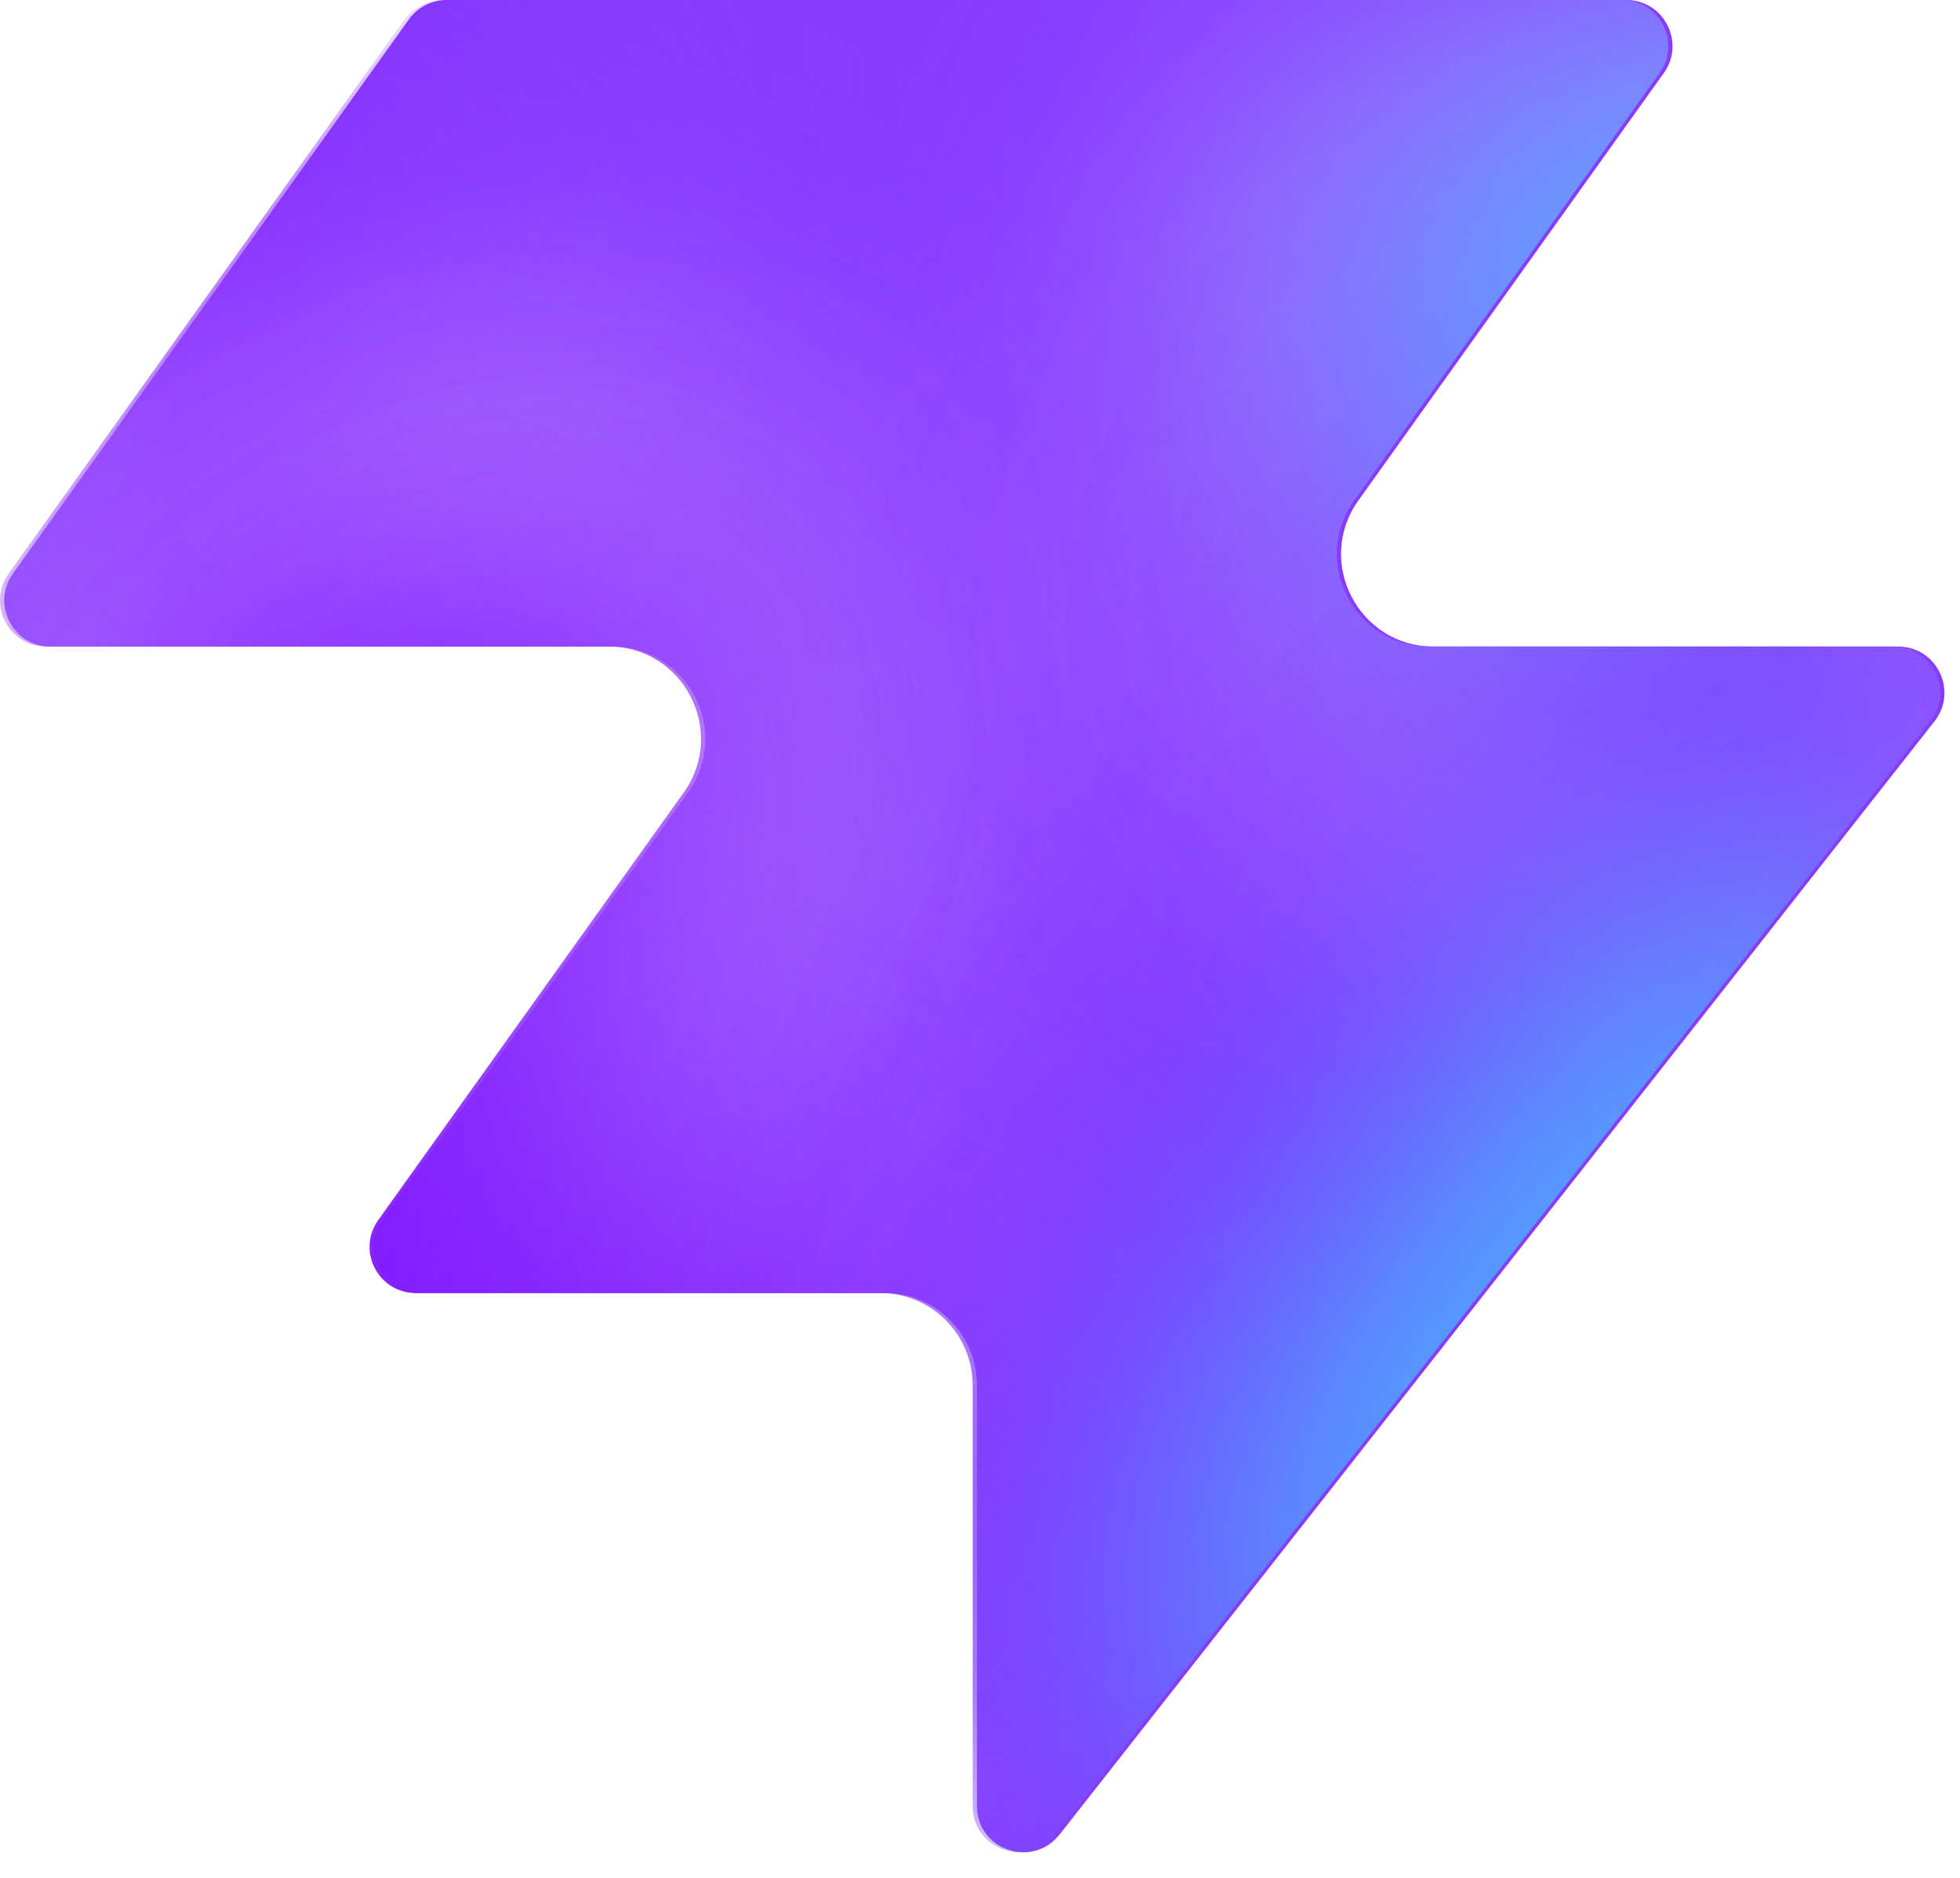
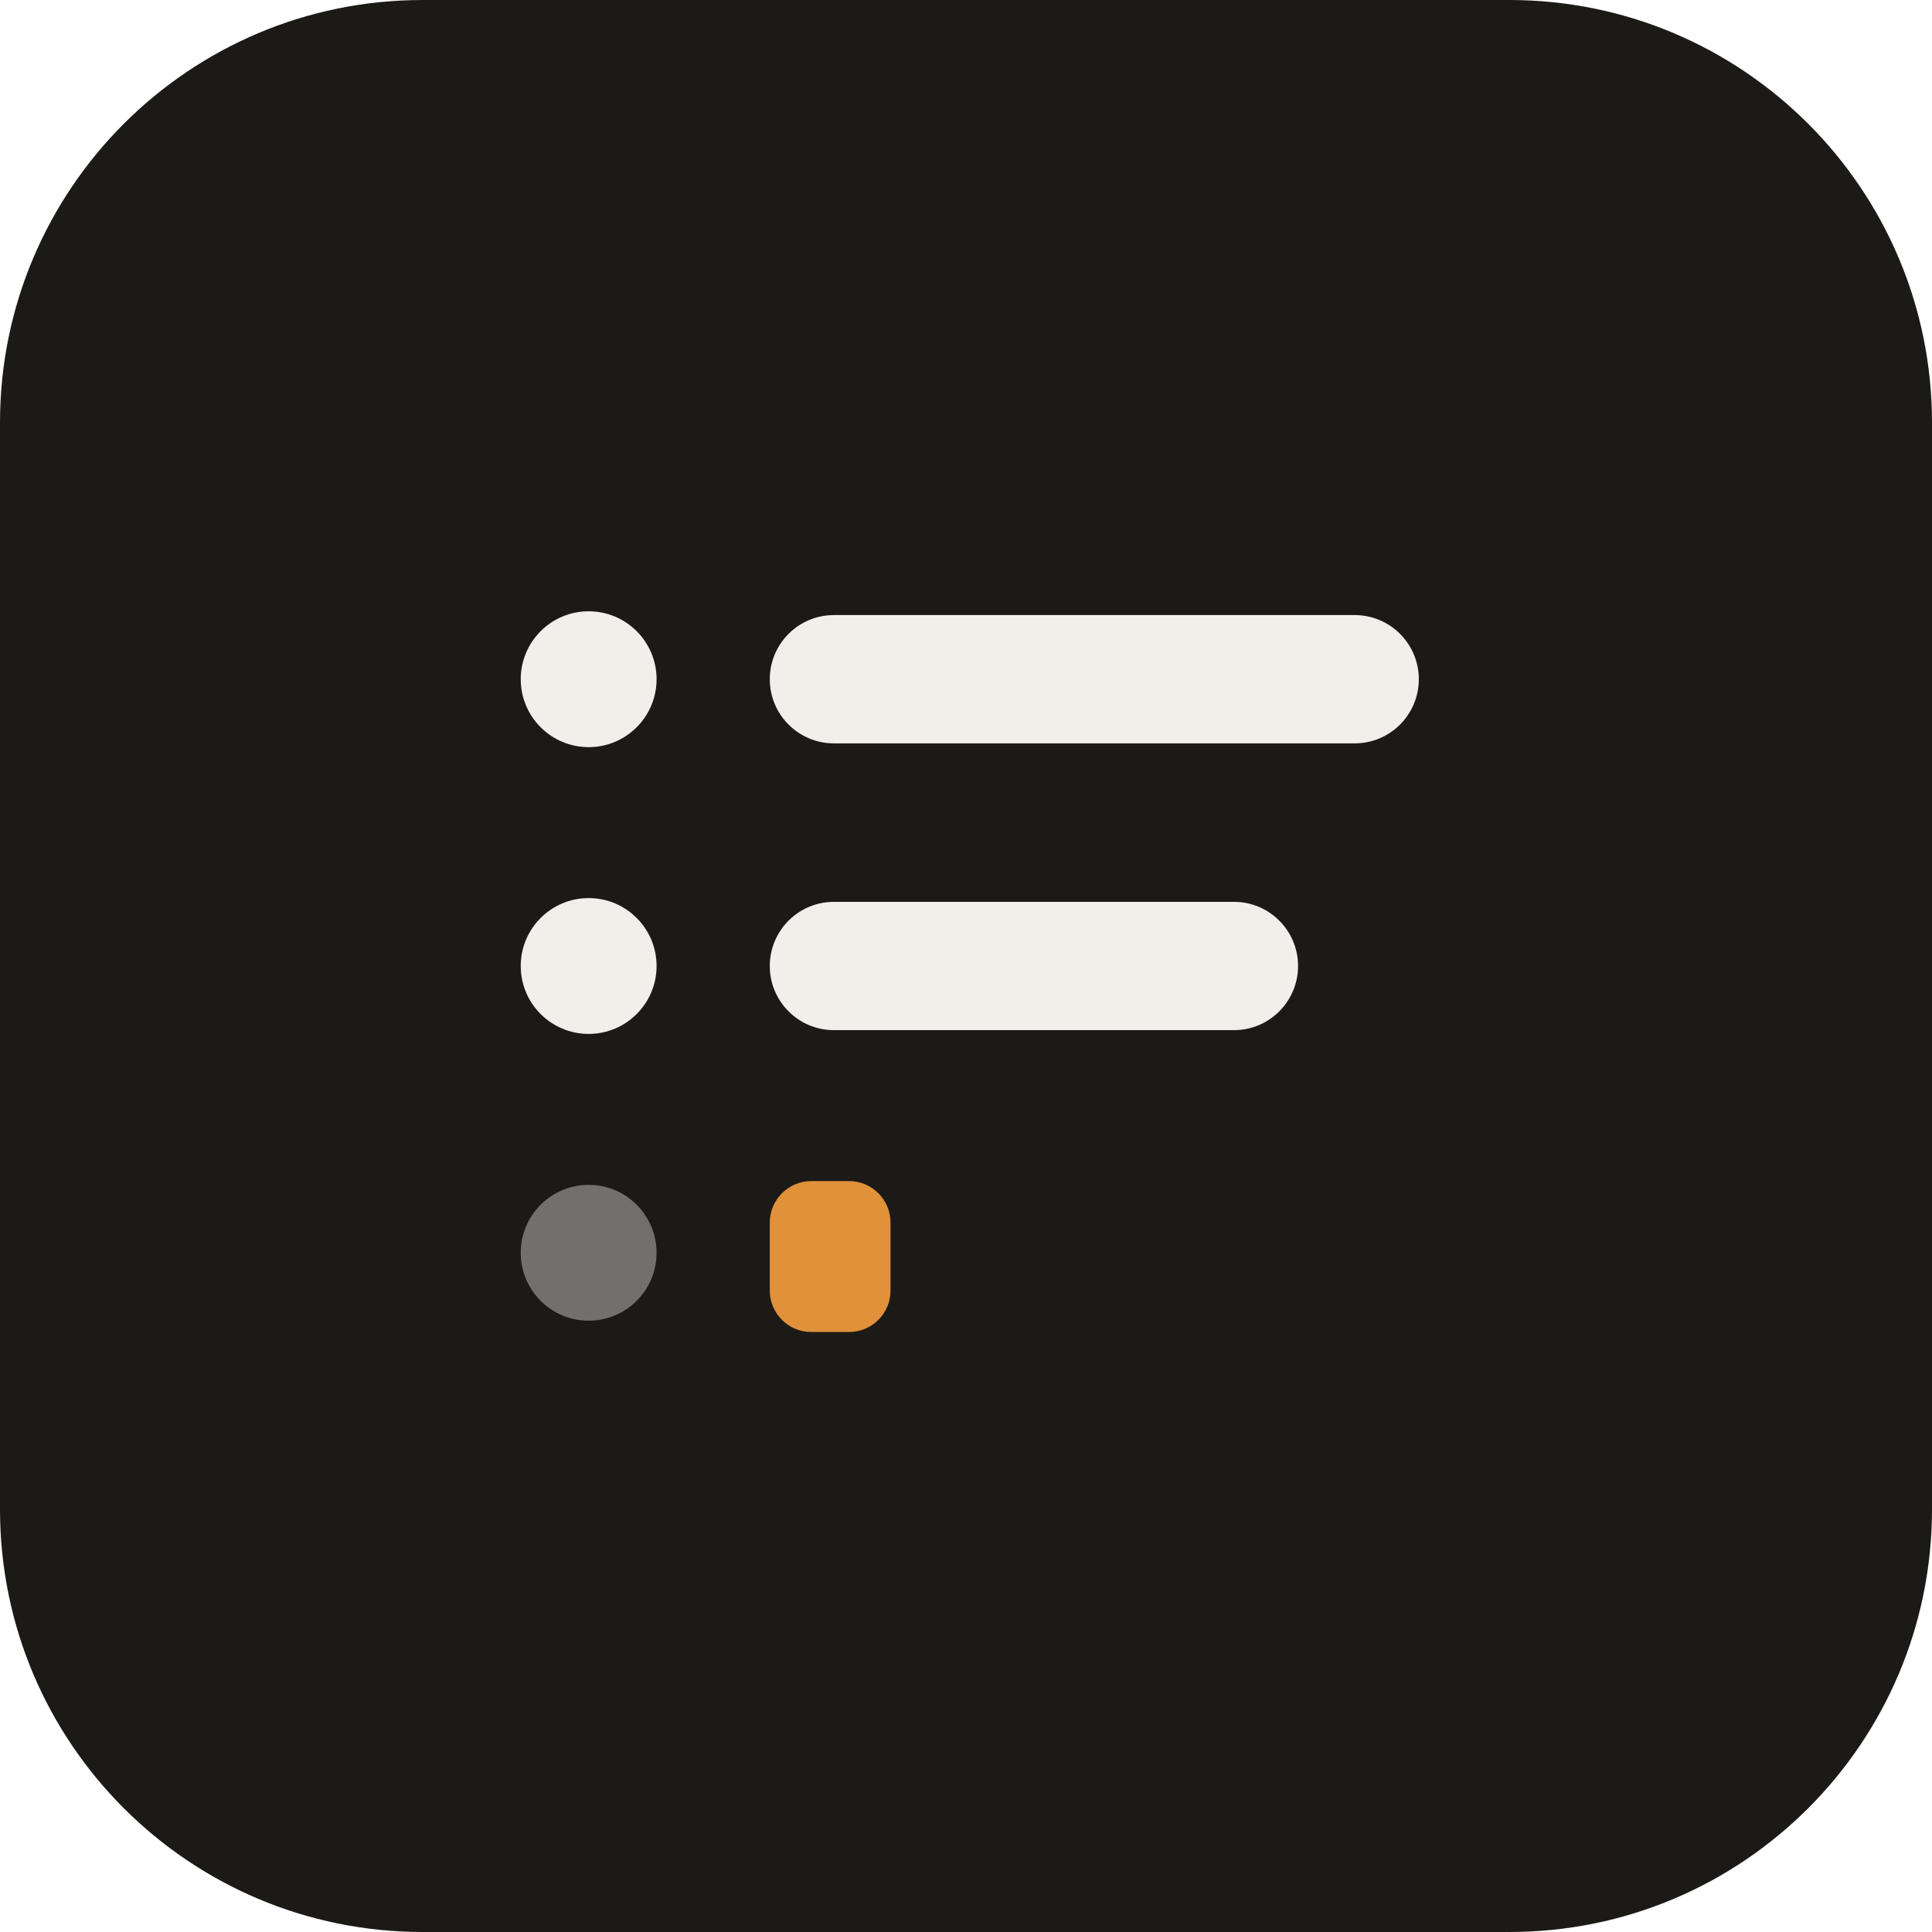
- <svg xmlns="http://www.w3.org/2000/svg" width="48" height="46" fill="none" viewBox="0 0 48 46">
-   <path fill="#863bff" d="M25.946 44.938c-.664.845-2.021.375-2.021-.698V33.937a2.26 2.26 0 0 0-2.262-2.262H10.287c-.92 0-1.456-1.04-.92-1.788l7.48-10.471c1.07-1.497 0-3.578-1.842-3.578H1.237c-.92 0-1.456-1.04-.92-1.788L10.013.474c.214-.297.556-.474.92-.474h28.894c.92 0 1.456 1.04.92 1.788l-7.48 10.471c-1.07 1.498 0 3.579 1.842 3.579h11.377c.943 0 1.473 1.088.89 1.83L25.947 44.94z" style="fill:#863bff;fill:color(display-p3 .525 .23 1);fill-opacity:1" />
-   <mask id="a" width="48" height="46" x="0" y="0" maskUnits="userSpaceOnUse" style="mask-type:alpha">
-     <path fill="#000" d="M25.842 44.938c-.664.844-2.021.375-2.021-.698V33.937a2.26 2.26 0 0 0-2.262-2.262H10.183c-.92 0-1.456-1.04-.92-1.788l7.48-10.471c1.07-1.498 0-3.579-1.842-3.579H1.133c-.92 0-1.456-1.04-.92-1.787L9.91.473c.214-.297.556-.474.92-.474h28.894c.92 0 1.456 1.04.92 1.788l-7.48 10.471c-1.07 1.498 0 3.578 1.842 3.578h11.377c.943 0 1.473 1.088.89 1.832L25.843 44.94z" style="fill:#000;fill-opacity:1" />
-   </mask>
-   <g mask="url(#a)">
-     <g filter="url(#b)">
-       <ellipse cx="5.508" cy="14.704" fill="#ede6ff" rx="5.508" ry="14.704" style="fill:#ede6ff;fill:color(display-p3 .927 .903 1);fill-opacity:1" transform="matrix(.00324 1 1 -.00324 -4.47 31.516)" />
-     </g>
-     <g filter="url(#c)">
-       <ellipse cx="10.399" cy="29.851" fill="#ede6ff" rx="10.399" ry="29.851" style="fill:#ede6ff;fill:color(display-p3 .927 .903 1);fill-opacity:1" transform="matrix(.00324 1 1 -.00324 -39.328 7.883)" />
-     </g>
-     <g filter="url(#d)">
-       <ellipse cx="5.508" cy="30.487" fill="#7e14ff" rx="5.508" ry="30.487" style="fill:#7e14ff;fill:color(display-p3 .492 .077 1);fill-opacity:1" transform="rotate(89.814 -25.913 -14.639)scale(1 -1)" />
-     </g>
-     <g filter="url(#e)">
-       <ellipse cx="5.508" cy="30.599" fill="#7e14ff" rx="5.508" ry="30.599" style="fill:#7e14ff;fill:color(display-p3 .492 .077 1);fill-opacity:1" transform="rotate(89.814 -32.644 -3.334)scale(1 -1)" />
-     </g>
-     <g filter="url(#f)">
-       <ellipse cx="5.508" cy="30.599" fill="#7e14ff" rx="5.508" ry="30.599" style="fill:#7e14ff;fill:color(display-p3 .492 .077 1);fill-opacity:1" transform="matrix(.00324 1 1 -.00324 -34.34 30.47)" />
-     </g>
-     <g filter="url(#g)">
-       <ellipse cx="14.072" cy="22.078" fill="#ede6ff" rx="14.072" ry="22.078" style="fill:#ede6ff;fill:color(display-p3 .927 .903 1);fill-opacity:1" transform="rotate(93.35 24.506 48.493)scale(-1 1)" />
-     </g>
-     <g filter="url(#h)">
-       <ellipse cx="3.47" cy="21.501" fill="#7e14ff" rx="3.47" ry="21.501" style="fill:#7e14ff;fill:color(display-p3 .492 .077 1);fill-opacity:1" transform="rotate(89.009 28.708 47.59)scale(-1 1)" />
-     </g>
-     <g filter="url(#i)">
-       <ellipse cx="3.47" cy="21.501" fill="#7e14ff" rx="3.47" ry="21.501" style="fill:#7e14ff;fill:color(display-p3 .492 .077 1);fill-opacity:1" transform="rotate(89.009 28.708 47.59)scale(-1 1)" />
-     </g>
-     <g filter="url(#j)">
-       <ellipse cx=".387" cy="8.972" fill="#7e14ff" rx="4.407" ry="29.108" style="fill:#7e14ff;fill:color(display-p3 .492 .077 1);fill-opacity:1" transform="rotate(39.51 .387 8.972)" />
-     </g>
-     <g filter="url(#k)">
-       <ellipse cx="47.523" cy="-6.092" fill="#7e14ff" rx="4.407" ry="29.108" style="fill:#7e14ff;fill:color(display-p3 .492 .077 1);fill-opacity:1" transform="rotate(37.892 47.523 -6.092)" />
-     </g>
-     <g filter="url(#l)">
-       <ellipse cx="41.412" cy="6.333" fill="#47bfff" rx="5.971" ry="9.665" style="fill:#47bfff;fill:color(display-p3 .28 .748 1);fill-opacity:1" transform="rotate(37.892 41.412 6.333)" />
-     </g>
-     <g filter="url(#m)">
-       <ellipse cx="-1.879" cy="38.332" fill="#7e14ff" rx="4.407" ry="29.108" style="fill:#7e14ff;fill:color(display-p3 .492 .077 1);fill-opacity:1" transform="rotate(37.892 -1.88 38.332)" />
-     </g>
-     <g filter="url(#n)">
-       <ellipse cx="-1.879" cy="38.332" fill="#7e14ff" rx="4.407" ry="29.108" style="fill:#7e14ff;fill:color(display-p3 .492 .077 1);fill-opacity:1" transform="rotate(37.892 -1.88 38.332)" />
-     </g>
-     <g filter="url(#o)">
-       <ellipse cx="35.651" cy="29.907" fill="#7e14ff" rx="4.407" ry="29.108" style="fill:#7e14ff;fill:color(display-p3 .492 .077 1);fill-opacity:1" transform="rotate(37.892 35.651 29.907)" />
-     </g>
-     <g filter="url(#p)">
-       <ellipse cx="38.418" cy="32.4" fill="#47bfff" rx="5.971" ry="15.297" style="fill:#47bfff;fill:color(display-p3 .28 .748 1);fill-opacity:1" transform="rotate(37.892 38.418 32.4)" />
-     </g>
+ <svg xmlns="http://www.w3.org/2000/svg" viewBox="0 0 512 512" width="512" height="512">
+   <rect width="512" height="512" rx="112" fill="#1c1a17" />
+   <g fill="#f2efeb">
+     <circle cx="156" cy="180" r="18" />
+     <rect x="204" y="163" width="172" height="34" rx="17" />
+     <circle cx="156" cy="256" r="18" />
+     <rect x="204" y="239" width="140" height="34" rx="17" />
+     <circle cx="156" cy="332" r="18" opacity="0.4" />
  </g>
-   <defs>
-     <filter id="b" width="60.045" height="41.654" x="-19.77" y="16.149" color-interpolation-filters="sRGB" filterUnits="userSpaceOnUse">
-       <feFlood flood-opacity="0" result="BackgroundImageFix" />
-       <feBlend in="SourceGraphic" in2="BackgroundImageFix" result="shape" />
-       <feGaussianBlur result="effect1_foregroundBlur_2002_17158" stdDeviation="7.659" />
-     </filter>
-     <filter id="c" width="90.34" height="51.437" x="-54.613" y="-7.533" color-interpolation-filters="sRGB" filterUnits="userSpaceOnUse">
-       <feFlood flood-opacity="0" result="BackgroundImageFix" />
-       <feBlend in="SourceGraphic" in2="BackgroundImageFix" result="shape" />
-       <feGaussianBlur result="effect1_foregroundBlur_2002_17158" stdDeviation="7.659" />
-     </filter>
-     <filter id="d" width="79.355" height="29.4" x="-49.64" y="2.03" color-interpolation-filters="sRGB" filterUnits="userSpaceOnUse">
-       <feFlood flood-opacity="0" result="BackgroundImageFix" />
-       <feBlend in="SourceGraphic" in2="BackgroundImageFix" result="shape" />
-       <feGaussianBlur result="effect1_foregroundBlur_2002_17158" stdDeviation="4.596" />
-     </filter>
-     <filter id="e" width="79.579" height="29.4" x="-45.045" y="20.029" color-interpolation-filters="sRGB" filterUnits="userSpaceOnUse">
-       <feFlood flood-opacity="0" result="BackgroundImageFix" />
-       <feBlend in="SourceGraphic" in2="BackgroundImageFix" result="shape" />
-       <feGaussianBlur result="effect1_foregroundBlur_2002_17158" stdDeviation="4.596" />
-     </filter>
-     <filter id="f" width="79.579" height="29.4" x="-43.513" y="21.178" color-interpolation-filters="sRGB" filterUnits="userSpaceOnUse">
-       <feFlood flood-opacity="0" result="BackgroundImageFix" />
-       <feBlend in="SourceGraphic" in2="BackgroundImageFix" result="shape" />
-       <feGaussianBlur result="effect1_foregroundBlur_2002_17158" stdDeviation="4.596" />
-     </filter>
-     <filter id="g" width="74.749" height="58.852" x="15.756" y="-17.901" color-interpolation-filters="sRGB" filterUnits="userSpaceOnUse">
-       <feFlood flood-opacity="0" result="BackgroundImageFix" />
-       <feBlend in="SourceGraphic" in2="BackgroundImageFix" result="shape" />
-       <feGaussianBlur result="effect1_foregroundBlur_2002_17158" stdDeviation="7.659" />
-     </filter>
-     <filter id="h" width="61.377" height="25.362" x="23.548" y="2.284" color-interpolation-filters="sRGB" filterUnits="userSpaceOnUse">
-       <feFlood flood-opacity="0" result="BackgroundImageFix" />
-       <feBlend in="SourceGraphic" in2="BackgroundImageFix" result="shape" />
-       <feGaussianBlur result="effect1_foregroundBlur_2002_17158" stdDeviation="4.596" />
-     </filter>
-     <filter id="i" width="61.377" height="25.362" x="23.548" y="2.284" color-interpolation-filters="sRGB" filterUnits="userSpaceOnUse">
-       <feFlood flood-opacity="0" result="BackgroundImageFix" />
-       <feBlend in="SourceGraphic" in2="BackgroundImageFix" result="shape" />
-       <feGaussianBlur result="effect1_foregroundBlur_2002_17158" stdDeviation="4.596" />
-     </filter>
-     <filter id="j" width="56.045" height="63.649" x="-27.636" y="-22.853" color-interpolation-filters="sRGB" filterUnits="userSpaceOnUse">
-       <feFlood flood-opacity="0" result="BackgroundImageFix" />
-       <feBlend in="SourceGraphic" in2="BackgroundImageFix" result="shape" />
-       <feGaussianBlur result="effect1_foregroundBlur_2002_17158" stdDeviation="4.596" />
-     </filter>
-     <filter id="k" width="54.814" height="64.646" x="20.116" y="-38.415" color-interpolation-filters="sRGB" filterUnits="userSpaceOnUse">
-       <feFlood flood-opacity="0" result="BackgroundImageFix" />
-       <feBlend in="SourceGraphic" in2="BackgroundImageFix" result="shape" />
-       <feGaussianBlur result="effect1_foregroundBlur_2002_17158" stdDeviation="4.596" />
-     </filter>
-     <filter id="l" width="33.541" height="35.313" x="24.641" y="-11.323" color-interpolation-filters="sRGB" filterUnits="userSpaceOnUse">
-       <feFlood flood-opacity="0" result="BackgroundImageFix" />
-       <feBlend in="SourceGraphic" in2="BackgroundImageFix" result="shape" />
-       <feGaussianBlur result="effect1_foregroundBlur_2002_17158" stdDeviation="4.596" />
-     </filter>
-     <filter id="m" width="54.814" height="64.646" x="-29.286" y="6.009" color-interpolation-filters="sRGB" filterUnits="userSpaceOnUse">
-       <feFlood flood-opacity="0" result="BackgroundImageFix" />
-       <feBlend in="SourceGraphic" in2="BackgroundImageFix" result="shape" />
-       <feGaussianBlur result="effect1_foregroundBlur_2002_17158" stdDeviation="4.596" />
-     </filter>
-     <filter id="n" width="54.814" height="64.646" x="-29.286" y="6.009" color-interpolation-filters="sRGB" filterUnits="userSpaceOnUse">
-       <feFlood flood-opacity="0" result="BackgroundImageFix" />
-       <feBlend in="SourceGraphic" in2="BackgroundImageFix" result="shape" />
-       <feGaussianBlur result="effect1_foregroundBlur_2002_17158" stdDeviation="4.596" />
-     </filter>
-     <filter id="o" width="54.814" height="64.646" x="8.244" y="-2.416" color-interpolation-filters="sRGB" filterUnits="userSpaceOnUse">
-       <feFlood flood-opacity="0" result="BackgroundImageFix" />
-       <feBlend in="SourceGraphic" in2="BackgroundImageFix" result="shape" />
-       <feGaussianBlur result="effect1_foregroundBlur_2002_17158" stdDeviation="4.596" />
-     </filter>
-     <filter id="p" width="39.409" height="43.623" x="18.713" y="10.588" color-interpolation-filters="sRGB" filterUnits="userSpaceOnUse">
-       <feFlood flood-opacity="0" result="BackgroundImageFix" />
-       <feBlend in="SourceGraphic" in2="BackgroundImageFix" result="shape" />
-       <feGaussianBlur result="effect1_foregroundBlur_2002_17158" stdDeviation="4.596" />
-     </filter>
-   </defs>
+   <rect x="204" y="313" width="32" height="40" rx="11" fill="#e0913a" />
</svg>
